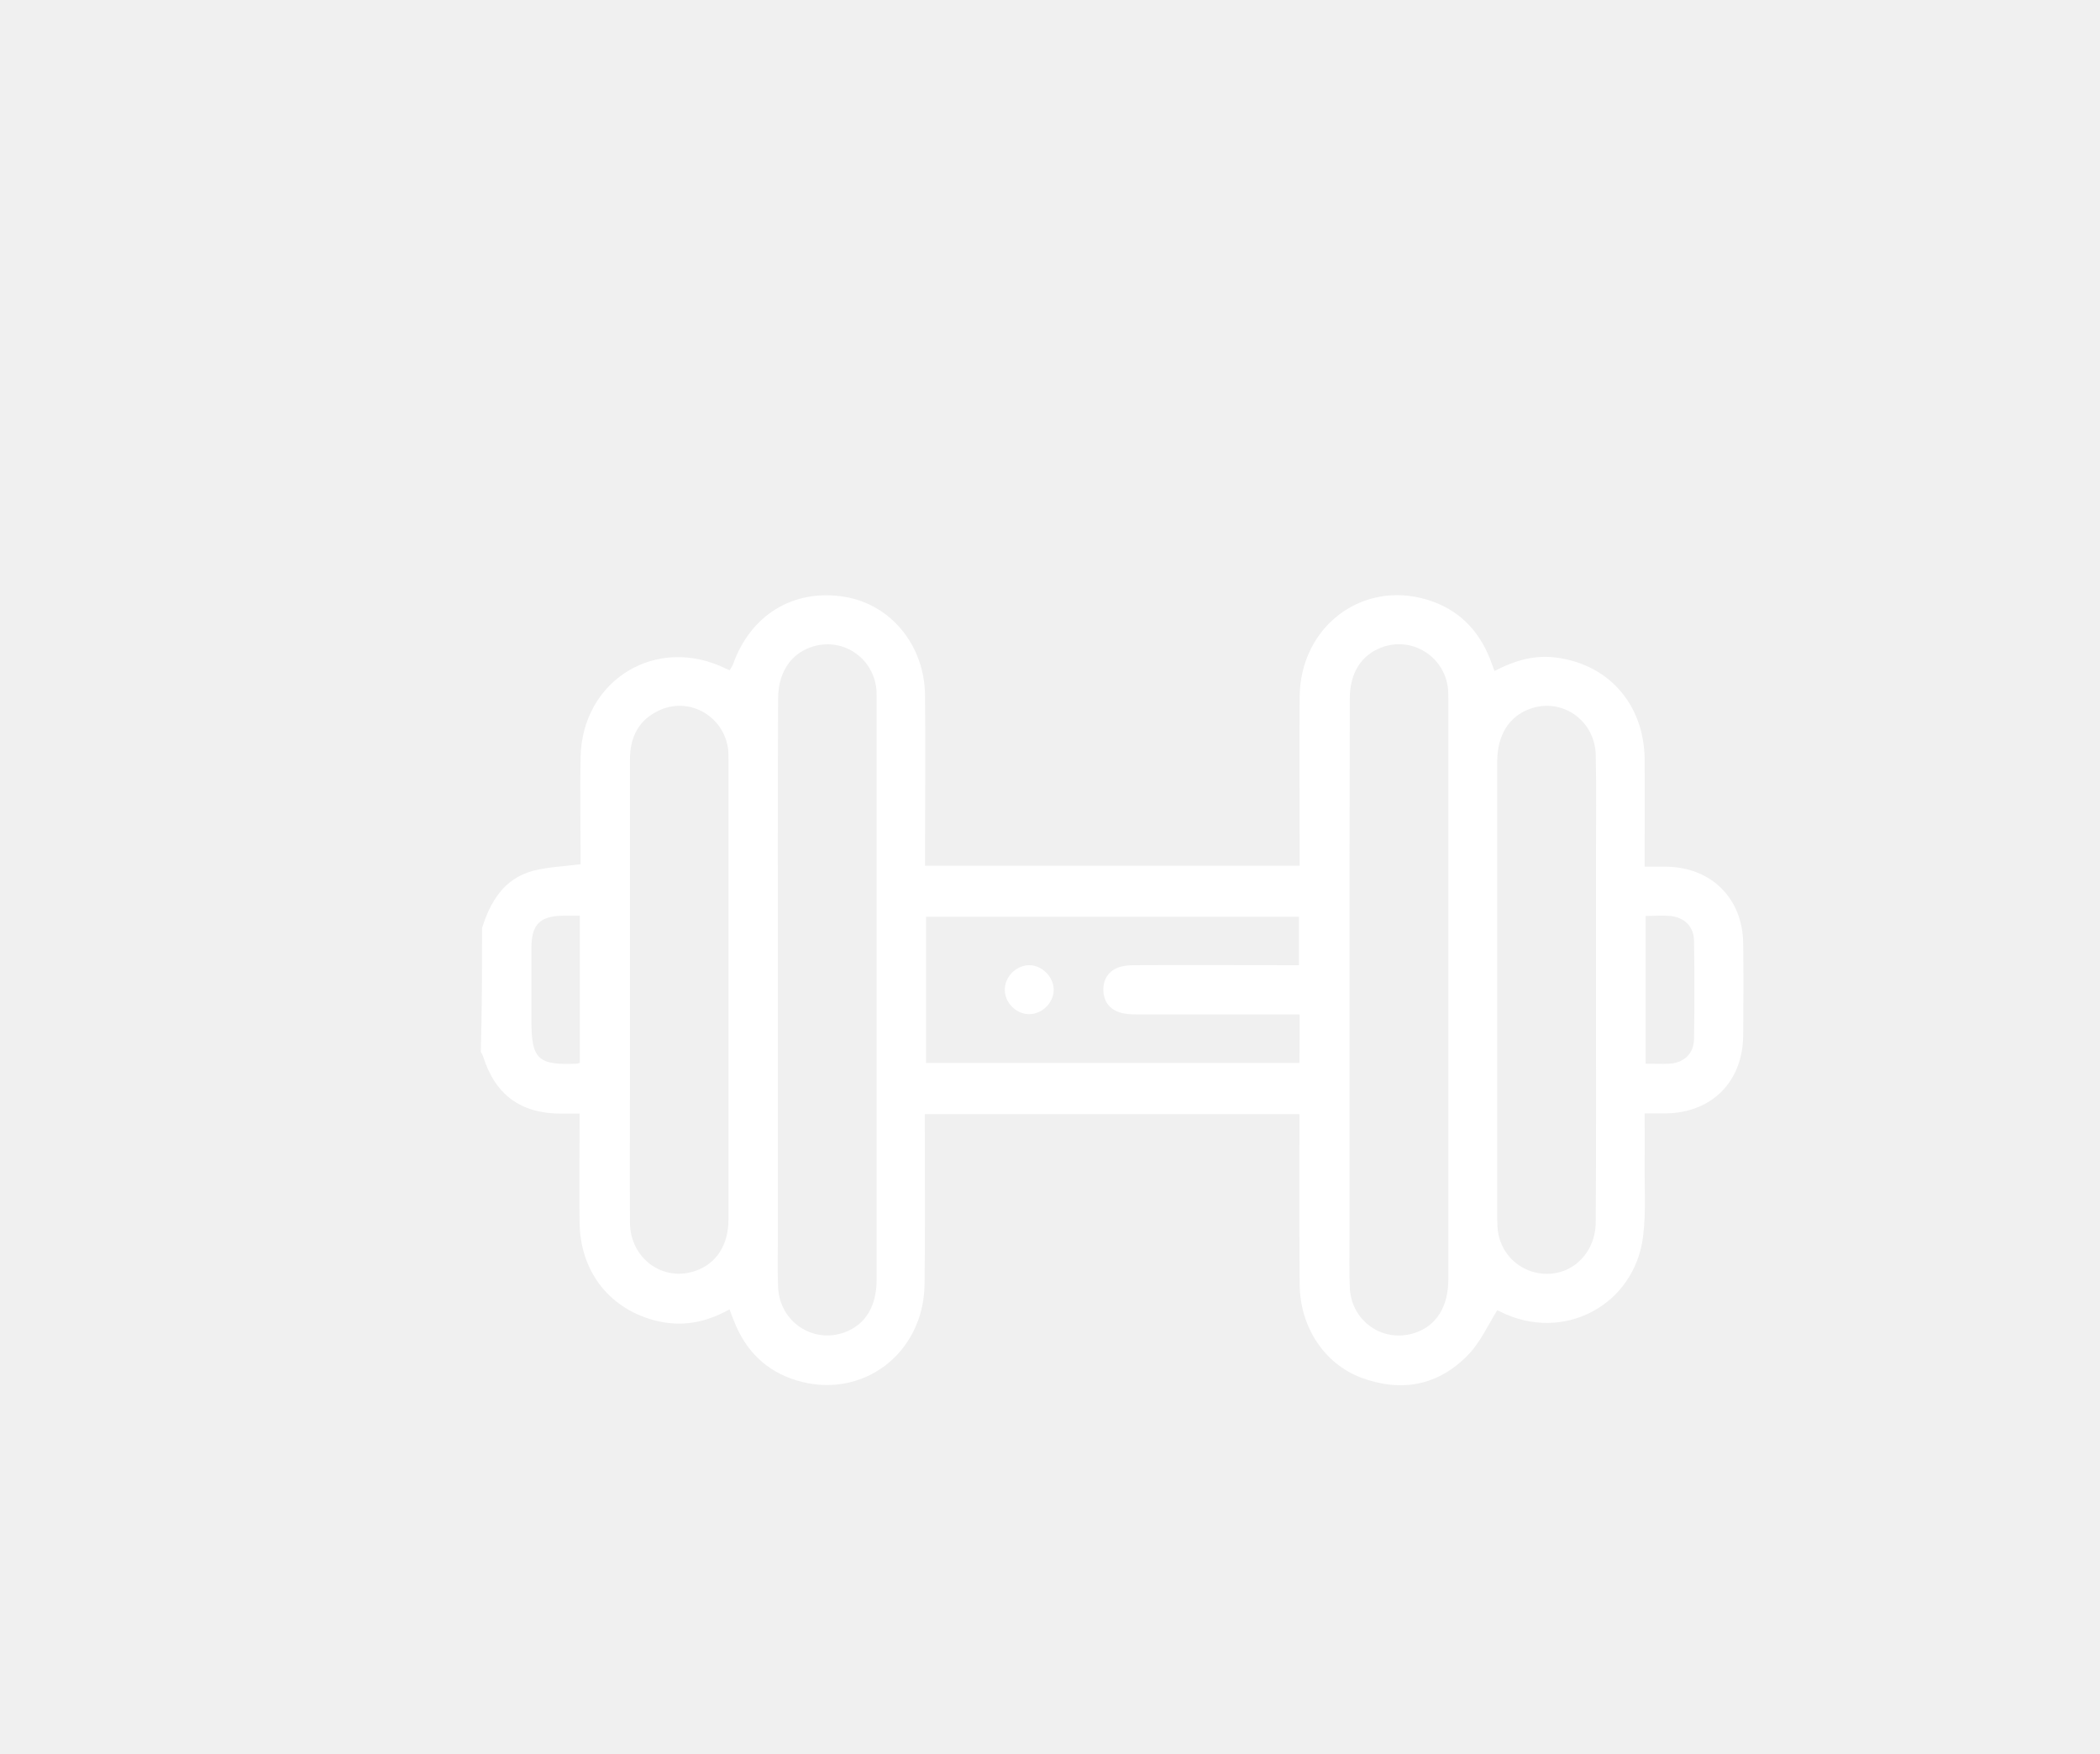
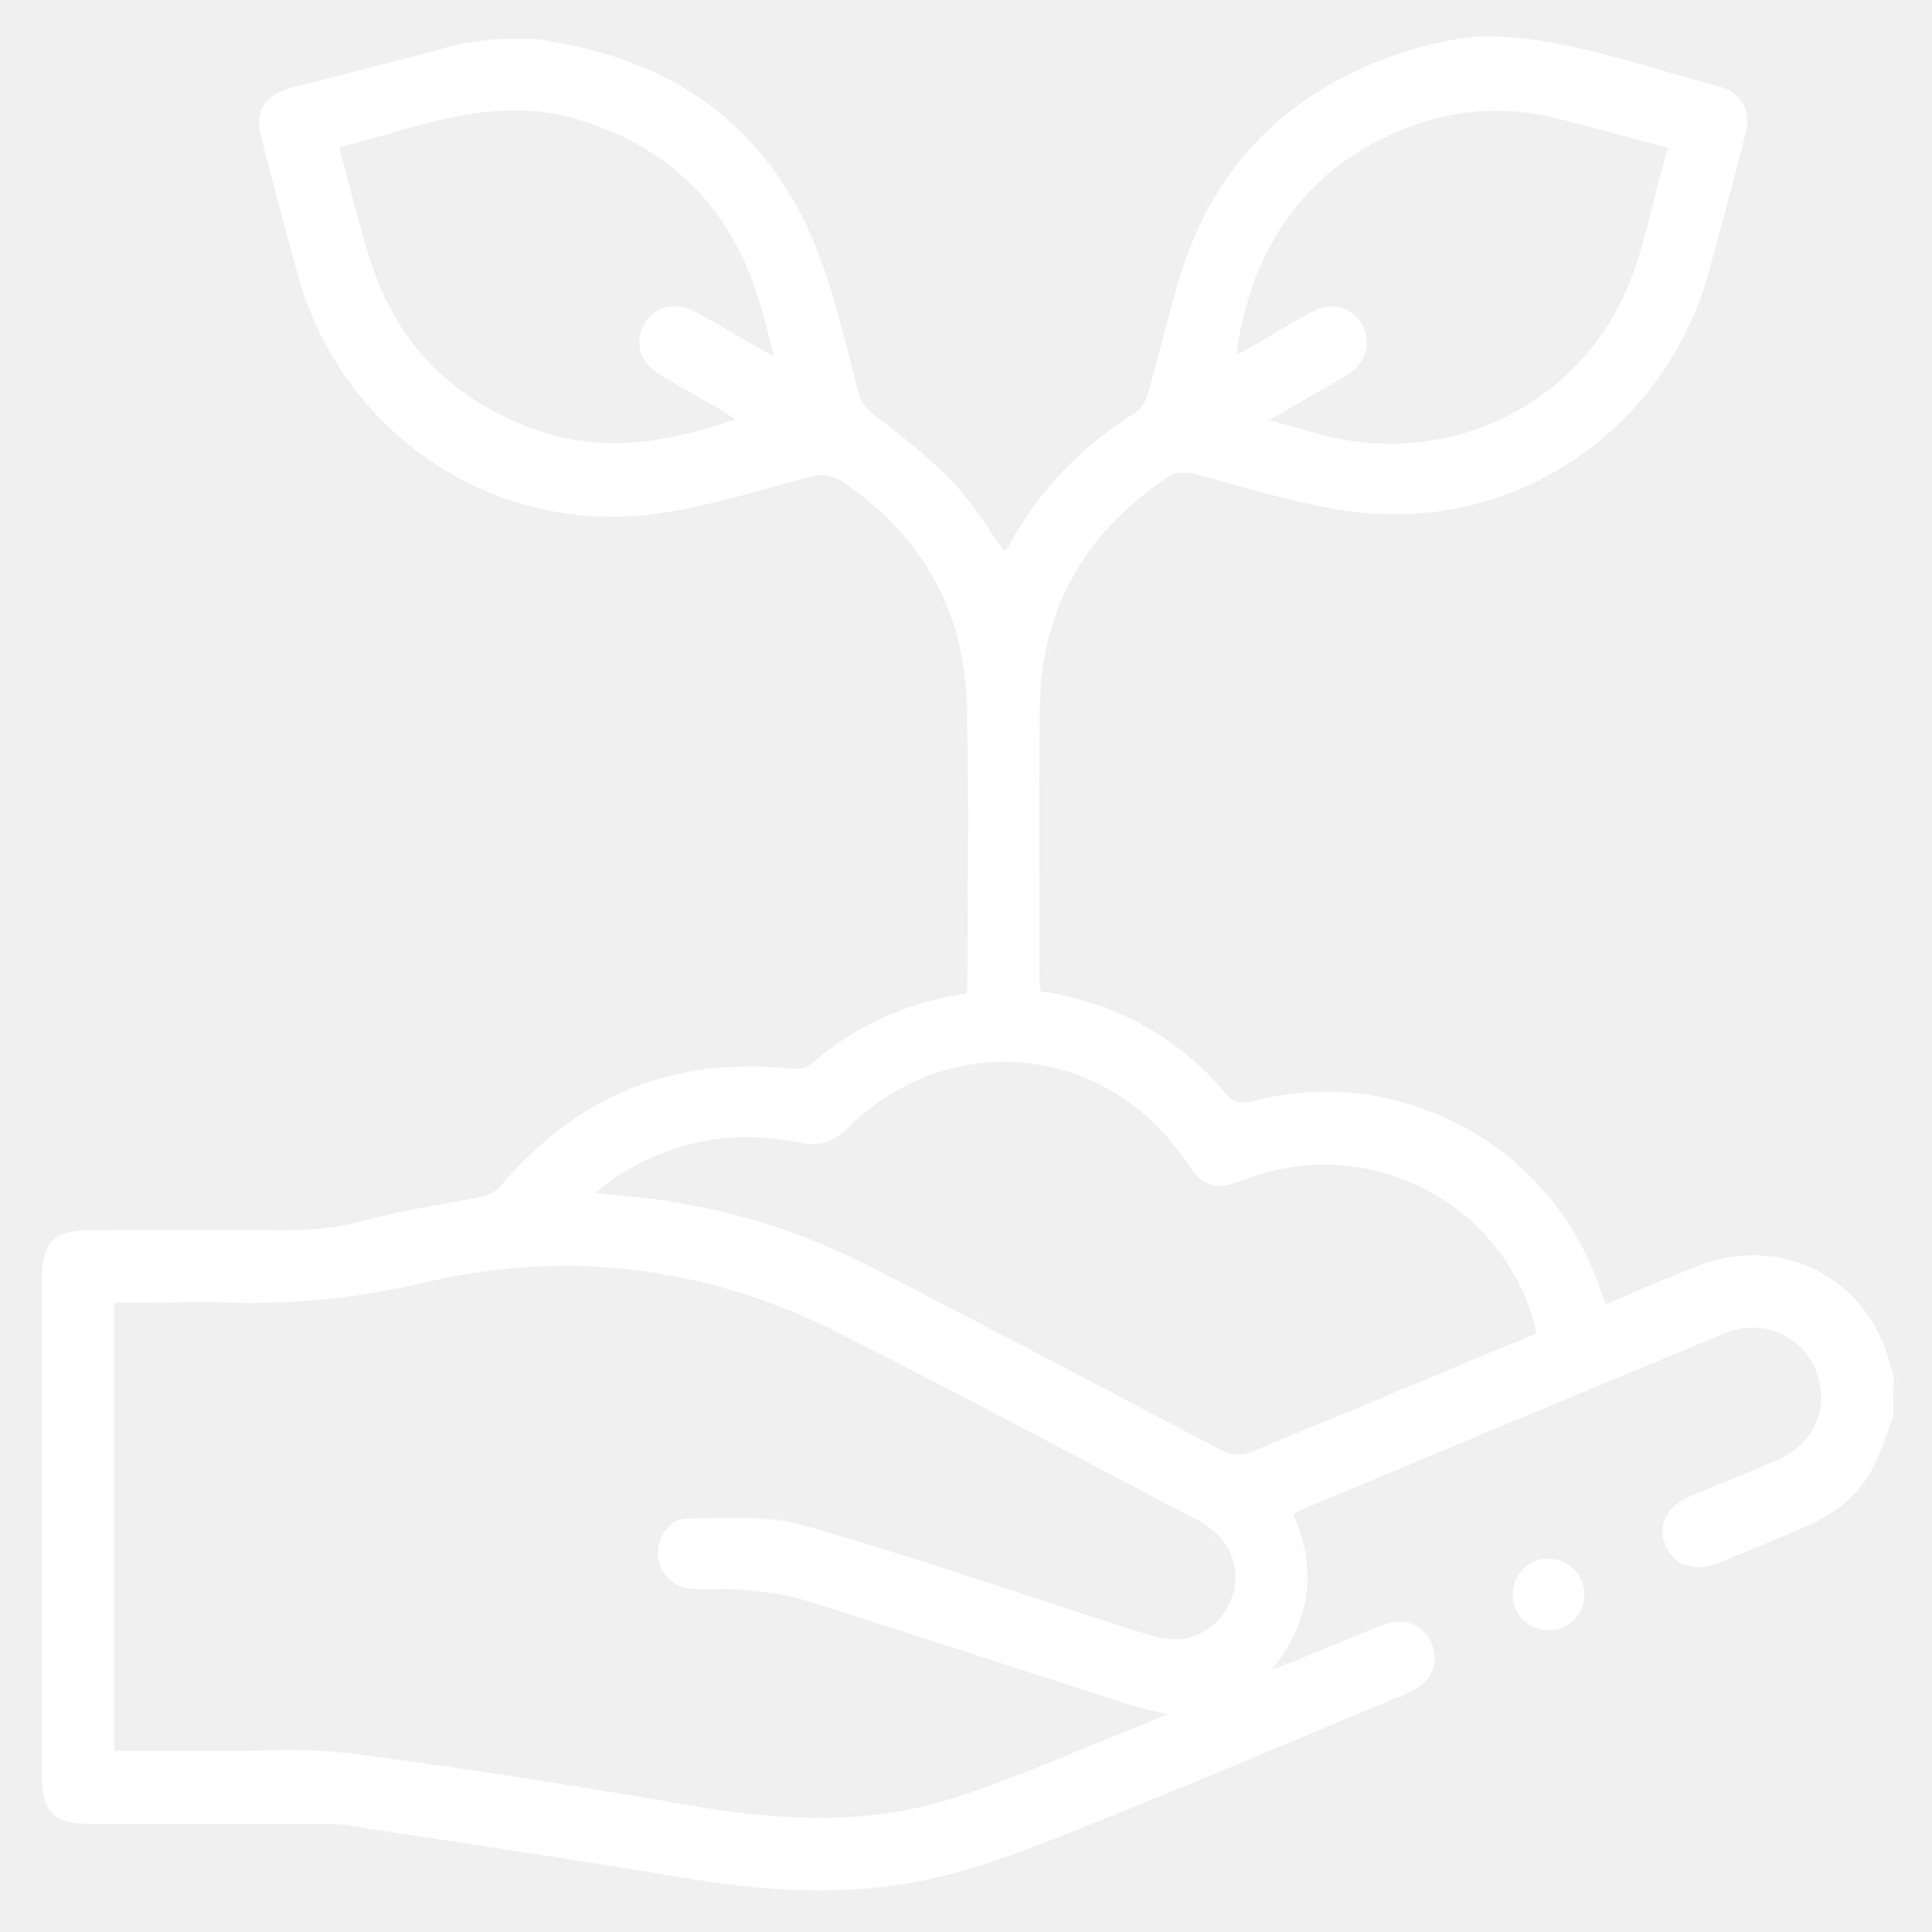
- <svg xmlns="http://www.w3.org/2000/svg" width="206" height="172" viewBox="0 0 206 172" fill="none">
-   <path d="M47.285 91.035C48.109 88.414 49.441 86.205 52.251 85.429C53.705 85.04 55.255 84.992 56.95 84.773C56.95 84.507 56.95 84.07 56.95 83.657C56.95 80.551 56.902 77.444 56.95 74.338C57.072 66.668 64.436 62.203 71.291 65.625C71.364 65.649 71.436 65.698 71.582 65.746C71.679 65.552 71.824 65.382 71.897 65.188C73.617 60.31 77.832 57.737 82.822 58.538C87.376 59.266 90.719 63.295 90.743 68.27C90.791 73.391 90.743 78.512 90.743 83.657C90.743 84.045 90.743 84.458 90.743 84.919C103 84.919 115.185 84.919 127.491 84.919C127.491 84.458 127.491 84.021 127.491 83.584C127.491 78.488 127.442 73.415 127.491 68.319C127.563 61.474 133.595 56.888 140.014 58.829C142.97 59.727 144.98 61.693 146.143 64.581C146.288 64.945 146.409 65.333 146.603 65.819C148.42 64.872 150.261 64.29 152.272 64.46C157.625 64.969 161.259 68.95 161.331 74.435C161.356 77.905 161.331 81.376 161.331 85.016C162.082 85.016 162.809 85.016 163.511 85.016C167.896 85.089 170.948 88.147 170.997 92.516C171.045 95.549 171.021 98.583 170.997 101.592C170.948 106.131 167.896 109.165 163.39 109.213C162.76 109.213 162.106 109.213 161.331 109.213C161.331 110.864 161.356 112.417 161.331 113.97C161.307 116.397 161.477 118.824 161.186 121.227C160.362 128.071 153.313 131.76 147.16 128.653C147.015 128.58 146.87 128.532 146.87 128.532C145.949 130.012 145.222 131.638 144.06 132.852C141.129 135.91 137.495 136.614 133.522 135.133C129.913 133.774 127.539 130.182 127.491 126.032C127.442 120.911 127.466 115.79 127.466 110.645C127.466 110.208 127.466 109.771 127.466 109.286C115.185 109.286 103.049 109.286 90.719 109.286C90.719 109.723 90.719 110.135 90.719 110.572C90.719 115.693 90.767 120.838 90.694 125.959C90.622 132.803 84.541 137.366 78.122 135.4C75.167 134.502 73.156 132.512 72.018 129.624C71.872 129.26 71.727 128.896 71.558 128.435C69.159 129.794 66.689 130.207 64.072 129.478C59.639 128.241 56.902 124.6 56.854 119.892C56.805 116.785 56.854 113.679 56.854 110.572C56.854 110.184 56.854 109.771 56.854 109.237C56.175 109.237 55.594 109.237 54.988 109.237C51.04 109.213 48.569 107.369 47.382 103.607C47.334 103.461 47.237 103.316 47.164 103.194C47.285 99.093 47.285 95.064 47.285 91.035ZM76.305 97.078C76.305 105.184 76.305 113.315 76.305 121.421C76.305 123.047 76.257 124.649 76.33 126.275C76.475 129.648 79.745 131.833 82.846 130.692C84.905 129.94 85.995 128.119 85.995 125.498C85.995 106.568 85.995 87.637 85.995 68.707C85.995 68.343 85.995 67.979 85.971 67.615C85.656 64.435 82.531 62.421 79.527 63.489C77.517 64.193 76.33 66.037 76.33 68.537C76.281 78.026 76.305 87.564 76.305 97.078ZM132.384 97.078C132.384 105.112 132.384 113.145 132.384 121.178C132.384 122.877 132.335 124.576 132.408 126.275C132.529 129.6 135.678 131.784 138.803 130.74C140.911 130.037 142.073 128.168 142.073 125.498C142.073 106.568 142.073 87.637 142.073 68.707C142.073 68.343 142.073 67.979 142.049 67.615C141.734 64.387 138.488 62.373 135.509 63.513C133.522 64.266 132.408 66.037 132.408 68.513C132.384 78.026 132.384 87.564 132.384 97.078ZM61.795 97.03C61.795 99.821 61.795 102.612 61.795 105.379C61.795 110.233 61.771 115.062 61.795 119.916C61.819 123.46 65.041 125.789 68.263 124.649C70.298 123.921 71.461 122.1 71.461 119.601C71.461 104.578 71.461 89.579 71.461 74.556C71.461 74.24 71.461 73.901 71.436 73.585C71.073 70.309 67.706 68.319 64.726 69.653C62.667 70.576 61.795 72.275 61.795 74.507C61.795 82.007 61.795 89.53 61.795 97.03ZM156.559 97.2C156.559 92.807 156.559 88.39 156.559 83.997C156.559 80.696 156.608 77.371 156.535 74.07C156.462 70.624 153.168 68.367 150.019 69.556C148.008 70.309 146.894 72.105 146.87 74.653C146.87 88.899 146.87 103.146 146.87 117.392C146.87 118.363 146.845 119.334 146.894 120.304C146.991 122.392 148.347 124.115 150.261 124.722C153.483 125.717 156.511 123.387 156.535 119.868C156.583 112.295 156.559 104.748 156.559 97.2ZM127.491 99.505C122.089 99.505 116.808 99.505 111.527 99.505C110.97 99.505 110.388 99.481 109.856 99.311C108.814 98.996 108.257 98.195 108.233 97.127C108.208 96.01 108.79 95.185 109.856 94.846C110.34 94.7 110.873 94.676 111.406 94.676C116.323 94.651 121.241 94.676 126.134 94.676C126.57 94.676 126.982 94.676 127.418 94.676C127.418 92.977 127.418 91.448 127.418 89.919C115.161 89.919 102.976 89.919 90.84 89.919C90.84 94.773 90.84 99.505 90.84 104.262C103.073 104.262 115.257 104.262 127.466 104.262C127.491 102.66 127.491 101.156 127.491 99.505ZM56.878 104.262C56.878 99.433 56.878 94.651 56.878 89.822C56.272 89.822 55.764 89.822 55.255 89.822C52.978 89.846 52.13 90.671 52.13 92.977C52.13 95.355 52.13 97.734 52.13 100.112C52.13 103.898 52.76 104.505 56.587 104.335C56.636 104.335 56.708 104.311 56.878 104.262ZM161.428 104.335C162.3 104.335 163.051 104.383 163.802 104.335C165.207 104.238 166.152 103.34 166.176 101.932C166.225 98.704 166.225 95.501 166.176 92.273C166.152 90.865 165.207 89.967 163.826 89.846C163.051 89.773 162.252 89.846 161.428 89.846C161.428 94.7 161.428 99.433 161.428 104.335Z" fill="white" />
-   <path d="M103.363 97.055C103.387 98.317 102.273 99.457 100.989 99.482C99.73 99.506 98.567 98.389 98.567 97.103C98.543 95.841 99.657 94.7 100.941 94.676C102.176 94.652 103.339 95.793 103.363 97.055Z" fill="white" />
+ <svg xmlns="http://www.w3.org/2000/svg" width="111" height="111" viewBox="0 0 111 111" fill="none">
+   <path d="M108.78 81.363C108.391 82.39 108.058 83.472 107.559 84.416C106.754 85.914 105.45 86.969 103.896 87.635C102.148 88.384 100.399 89.133 98.623 89.827C97.319 90.354 96.153 89.91 95.682 88.772C95.21 87.607 95.737 86.552 97.097 85.97C98.79 85.248 100.483 84.582 102.175 83.861C104.284 82.917 105.172 80.725 104.312 78.699C103.48 76.701 101.232 75.73 99.123 76.59C90.937 79.976 82.778 83.389 74.62 86.802C74.536 86.83 74.453 86.913 74.314 87.024C75.674 90.132 75.369 93.074 73.066 95.932C73.537 95.766 73.787 95.682 74.065 95.571C75.813 94.85 77.561 94.1 79.337 93.407C80.669 92.879 81.807 93.296 82.278 94.489C82.722 95.599 82.223 96.681 80.947 97.236C75.313 99.595 69.68 101.981 63.991 104.285C61.078 105.45 58.164 106.671 55.139 107.531C50.005 109.002 44.761 108.808 39.488 107.92C33.05 106.838 26.584 105.894 20.119 104.895C19.647 104.812 19.175 104.784 18.703 104.784C14.152 104.784 9.601 104.784 5.05 104.784C3.136 104.784 2.414 104.063 2.414 102.148C2.414 92.519 2.414 82.889 2.414 73.288C2.414 71.401 3.163 70.68 5.078 70.68C8.824 70.68 12.571 70.652 16.289 70.68C18.037 70.707 19.702 70.485 21.395 70.013C23.421 69.459 25.53 69.209 27.583 68.765C28 68.681 28.499 68.459 28.777 68.126C33.189 62.91 38.739 60.662 45.538 61.411C45.871 61.439 46.315 61.355 46.564 61.161C49.145 58.913 52.114 57.581 55.528 57.082C55.555 56.804 55.583 56.583 55.583 56.333C55.583 51.144 55.666 45.954 55.555 40.765C55.472 35.215 53.058 30.858 48.479 27.723C47.869 27.306 47.314 27.195 46.564 27.39C43.595 28.166 40.626 29.138 37.601 29.526C28.305 30.747 19.702 24.92 17.149 15.929C16.4 13.293 15.734 10.656 15.04 8.02C14.596 6.383 15.151 5.439 16.816 5.023C19.508 4.329 22.228 3.635 24.919 2.942C26.529 2.414 28.166 2.22 29.831 2.22H30.275C30.858 2.248 31.33 2.303 31.857 2.414C39.793 3.774 45.038 8.27 47.508 15.929C48.202 18.066 48.729 20.258 49.284 22.422C49.45 23.116 49.811 23.532 50.366 23.948C51.865 25.114 53.391 26.279 54.695 27.639C55.833 28.832 56.721 30.303 57.72 31.691C57.775 31.608 57.886 31.497 57.942 31.386C59.69 28.194 62.104 25.641 65.212 23.727C65.545 23.532 65.823 23.061 65.934 22.672C66.544 20.591 67.044 18.454 67.654 16.373C69.319 10.406 73.01 6.133 78.699 3.719C80.392 2.997 82.195 2.47 84.027 2.192C85.331 1.998 86.497 2.081 87.801 2.248C91.436 2.692 95.043 3.996 98.596 4.912C100.094 5.3 100.677 6.299 100.261 7.798C99.567 10.462 98.873 13.154 98.124 15.818C95.543 24.809 86.968 30.608 77.672 29.387C74.647 28.999 71.678 28.028 68.709 27.251C67.987 27.056 67.46 27.14 66.877 27.556C62.299 30.692 59.829 35.021 59.746 40.543C59.662 45.732 59.718 50.921 59.718 56.111C59.718 56.388 59.746 56.638 59.773 56.943C64.047 57.609 67.599 59.496 70.374 62.771C70.846 63.326 71.234 63.437 71.956 63.27C80.392 61.05 89.16 65.795 91.936 74.065C92.019 74.343 92.157 74.62 92.269 74.925C94.1 74.148 95.848 73.399 97.624 72.705C102.342 70.874 107.337 73.454 108.586 78.366C108.641 78.588 108.724 78.81 108.808 79.06C108.78 79.837 108.78 80.614 108.78 81.363ZM6.577 100.594C8.602 100.594 10.489 100.594 12.404 100.594C15.04 100.622 17.704 100.4 20.285 100.76C26.751 101.593 33.217 102.62 39.655 103.73C44.705 104.59 49.728 104.895 54.667 103.341C58.025 102.287 61.244 100.844 64.519 99.54C65.296 99.234 66.073 98.874 67.072 98.485C66.156 98.263 65.434 98.124 64.768 97.902C58.552 95.904 52.336 93.851 46.12 91.908C44.955 91.547 43.706 91.436 42.485 91.326C41.569 91.242 40.626 91.353 39.682 91.27C38.572 91.159 37.823 90.299 37.795 89.244C37.768 88.301 38.489 87.246 39.405 87.246C41.68 87.246 44.067 87.024 46.176 87.635C52.78 89.522 59.274 91.797 65.823 93.878C66.433 94.073 67.127 94.211 67.738 94.184C69.347 94.045 70.568 92.852 70.901 91.326C71.234 89.744 70.485 88.218 68.875 87.385C61.966 83.75 55.084 80.059 48.091 76.535C40.487 72.705 32.412 71.762 24.17 73.732C20.618 74.564 17.122 74.925 13.514 74.842C11.544 74.787 9.574 74.842 7.603 74.842C7.27 74.842 6.937 74.842 6.577 74.842C6.577 83.445 6.577 91.936 6.577 100.594ZM88.273 76.618C88.189 76.257 88.162 76.007 88.078 75.785C85.997 68.82 78.366 65.129 71.539 67.766C69.847 68.432 69.125 68.21 68.182 66.794C63.603 59.912 54.501 59.025 48.618 64.88C47.869 65.629 47.064 65.879 46.009 65.657C42.124 64.852 38.517 65.546 35.215 67.738C34.909 67.932 34.66 68.182 34.216 68.515C34.715 68.598 34.937 68.626 35.159 68.654C40.321 69.014 45.26 70.347 49.867 72.705C56.638 76.174 63.353 79.726 70.096 83.278C70.79 83.639 71.345 83.666 72.039 83.361C73.981 82.529 75.924 81.752 77.866 80.947C81.307 79.504 84.748 78.061 88.273 76.618ZM95.848 8.492C93.628 7.909 91.547 7.326 89.438 6.799C86.441 6.05 83.472 6.272 80.586 7.437C74.786 9.768 71.789 14.597 71.04 20.369C71.373 20.202 71.678 20.036 71.983 19.869C73.149 19.203 74.314 18.482 75.48 17.871C76.534 17.316 77.7 17.649 78.255 18.648C78.81 19.619 78.532 20.785 77.533 21.451C77.173 21.701 76.756 21.923 76.368 22.145C75.286 22.783 74.176 23.393 72.927 24.143C74.176 24.476 75.147 24.781 76.146 25.031C82.695 26.696 89.466 23.837 92.768 18.038C94.433 15.069 94.822 11.739 95.848 8.492ZM42.263 24.087C41.958 23.893 41.791 23.782 41.625 23.671C40.348 22.922 39.044 22.228 37.768 21.423C36.713 20.785 36.463 19.619 37.018 18.62C37.573 17.649 38.711 17.316 39.821 17.843C40.321 18.093 40.792 18.371 41.264 18.648C42.263 19.231 43.234 19.786 44.483 20.508C44.095 19.037 43.817 17.871 43.429 16.706C41.764 11.766 38.434 8.547 33.466 6.938C28.555 5.356 24.115 7.298 19.48 8.464C20.091 10.712 20.618 12.876 21.284 14.985C22.727 19.564 25.752 22.7 30.192 24.476C34.216 26.113 38.184 25.503 42.263 24.087Z" fill="white" />
+   <path d="M88.994 93.656C87.829 93.656 86.941 92.796 86.913 91.658C86.885 90.465 87.829 89.522 88.994 89.549C90.104 89.577 91.047 90.493 91.02 91.631C91.02 92.741 90.132 93.656 88.994 93.656Z" fill="white" />
</svg>
